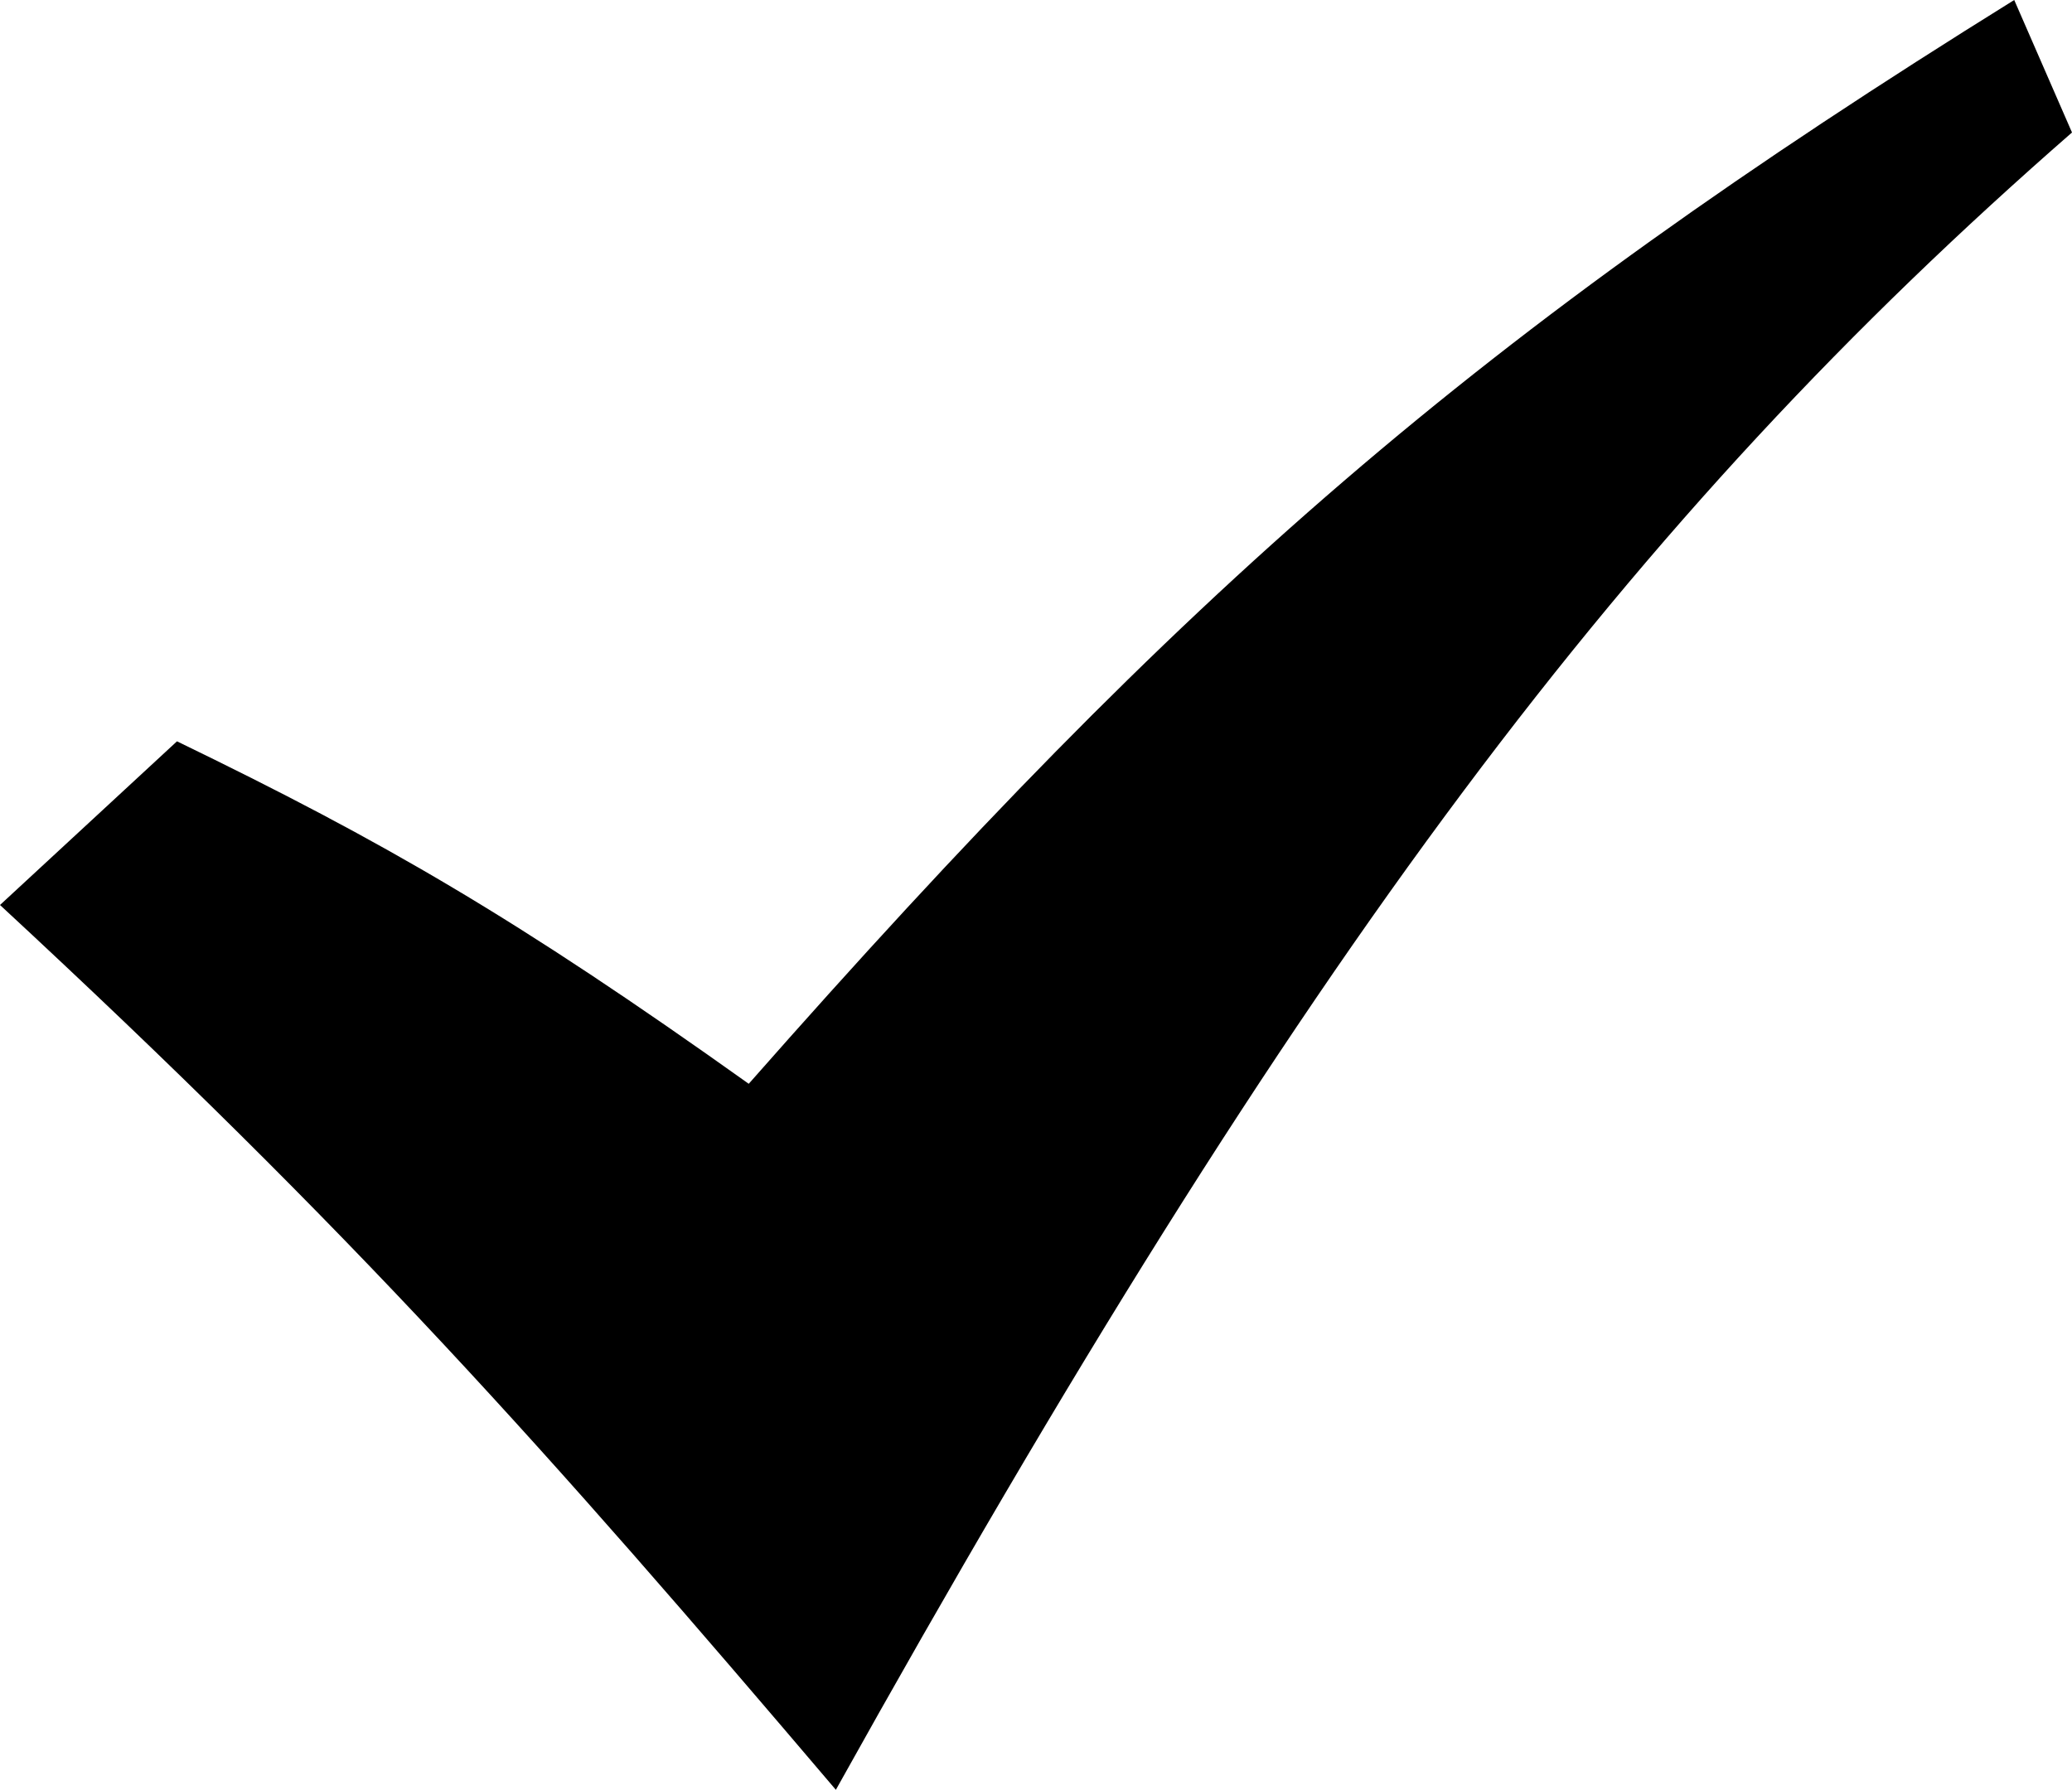
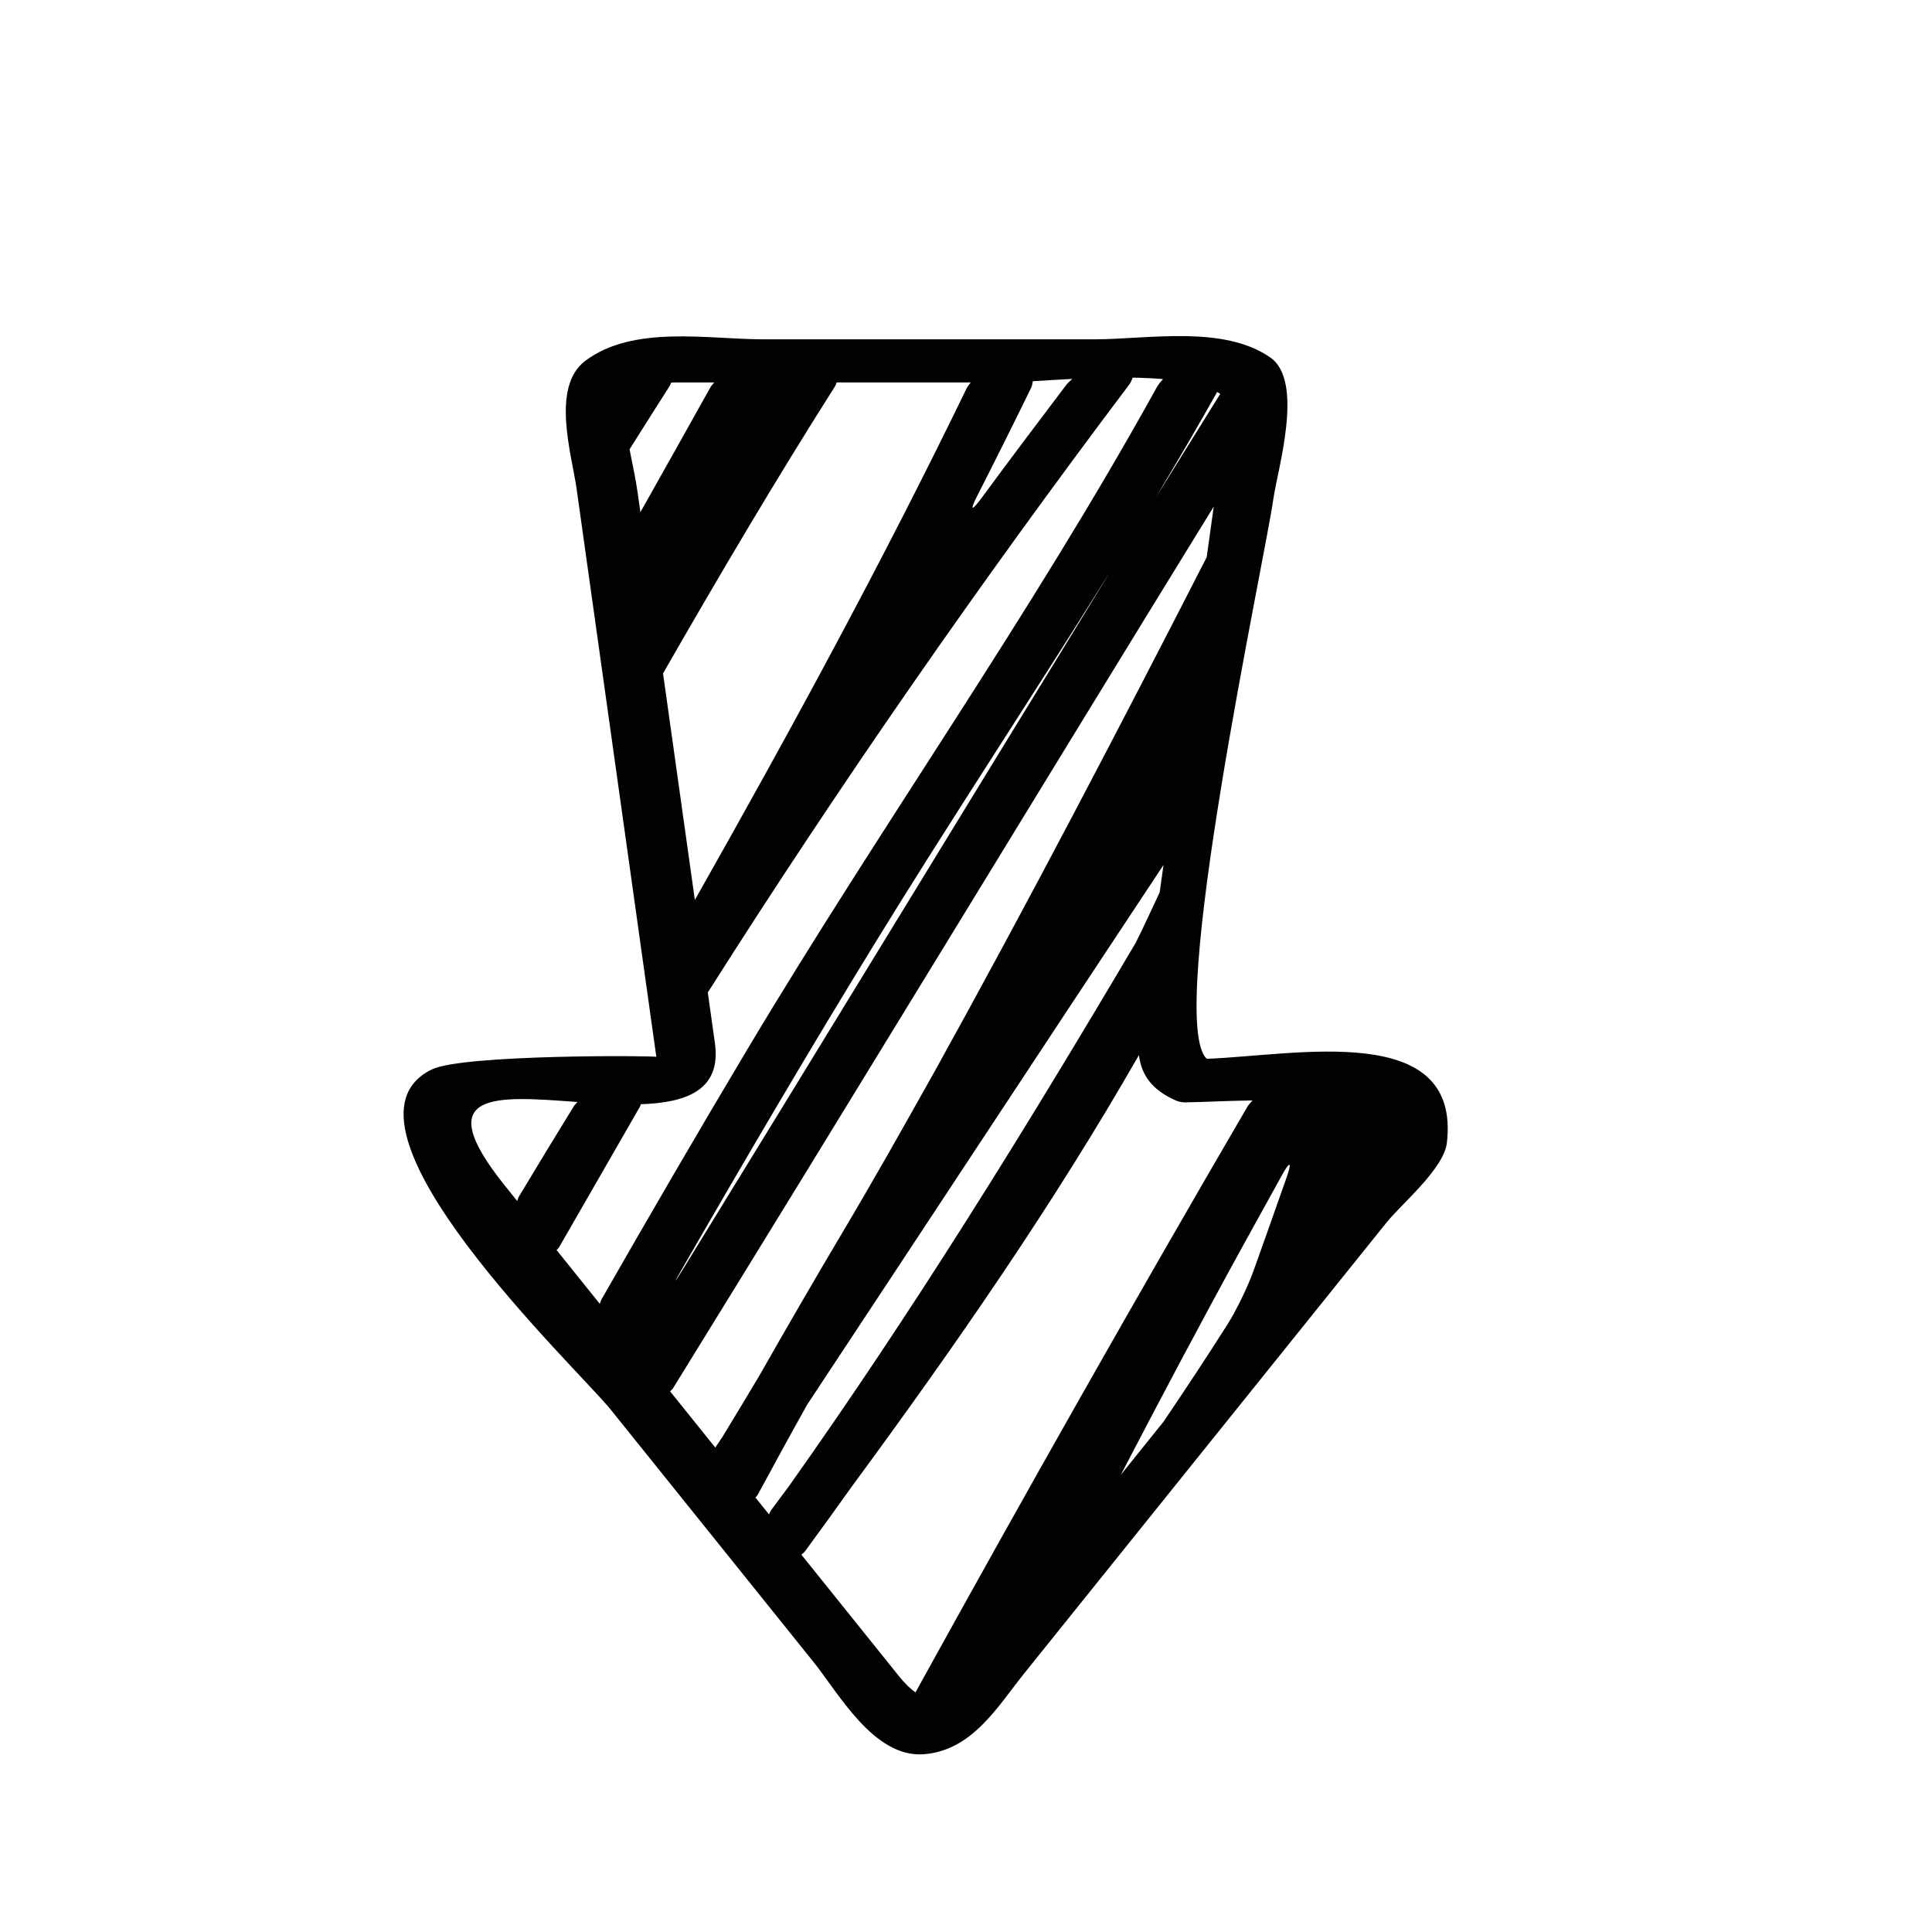
- <svg xmlns="http://www.w3.org/2000/svg" version="1.1" id="Слой_1" x="0px" y="0px" viewBox="254.1 84.8 451.9 390.4" enable-background="new 254.1 84.8 451.9 390.4" xml:space="preserve">
-   <path id="check-mark-6-icon" d="M254.1,282.2l38.6-35.7c45.2,21.9,73.9,38.5,124.7,74.7c95.5-108.4,158.6-163.4,276-236.4l12.6,28.9  c-96.7,84.4-167.6,178.5-269.6,361.5C373.4,401.1,331.4,353.8,254.1,282.2z" />
+ <svg xmlns="http://www.w3.org/2000/svg" version="1.1" id="Capa_1" x="0px" y="0px" viewBox="0 0 64 64" style="enable-background:new 0 0 64 64;" xml:space="preserve">
+   <g>
+     <path style="fill:#010202;" d="M14.31,35.424c-3.751,1.813,4.855,9.943,5.92,11.27c2.24,2.788,4.479,5.575,6.719,8.362   c0.841,1.047,2.002,3.176,3.649,3.055c1.611-0.119,2.455-1.588,3.344-2.695c2.373-2.953,4.746-5.907,7.12-8.86   c1.623-2.019,3.246-4.039,4.869-6.059c0.493-0.614,1.9-1.78,1.999-2.64c0.47-4.064-5.006-2.891-7.952-2.783   c-1.393-1.261,1.919-16.52,2.203-18.543c0.136-0.97,1.036-3.899-0.101-4.689c-1.563-1.086-4.065-0.602-5.823-0.602   c-3.661,0-7.322,0-10.983,0c-1.823,0-4.3-0.485-5.889,0.716c-1.145,0.866-0.441,3.122-0.286,4.224   c0.54,3.852,1.082,7.703,1.622,11.554c0.34,2.426,0.681,4.851,1.021,7.277C21.737,34.967,15.348,34.922,14.31,35.424z    M17.133,39.785c-0.135-0.167-0.27-0.335-0.404-0.503c-2.573-3.202-0.24-2.968,2.4-2.777c-0.041,0.049-0.092,0.094-0.124,0.146   c-0.611,0.994-1.218,1.989-1.817,2.99C17.162,39.684,17.153,39.737,17.133,39.785z M25.548,50.021   c-0.033,0.044-0.048,0.097-0.074,0.145c-0.15-0.186-0.3-0.372-0.449-0.559c0.024-0.034,0.056-0.053,0.077-0.093   c0.539-0.999,1.084-1.996,1.639-2.987c3.938-5.955,7.856-11.923,11.802-17.875c-0.042,0.303-0.086,0.605-0.128,0.909   c-0.264,0.558-0.517,1.122-0.795,1.673c-3.623,6.131-7.363,12.188-11.486,17.998C25.939,49.495,25.743,49.758,25.548,50.021z    M42.623,38.997c-0.362,1.032-0.728,2.062-1.095,3.091c-0.185,0.52-0.573,1.323-0.869,1.789c-0.68,1.071-1.388,2.143-2.11,3.211   c-0.474,0.589-0.947,1.178-1.42,1.767c1.326-2.545,2.668-5.083,4.054-7.603c0.427-0.775,0.856-1.551,1.285-2.326   C42.734,38.444,42.805,38.476,42.623,38.997z M41.492,36.453c-0.061,0.069-0.129,0.136-0.172,0.211   c-3.738,6.409-7.39,12.868-10.976,19.367c-0.006,0.011-0.008,0.023-0.014,0.034c-0.169-0.118-0.349-0.29-0.544-0.532   c-1.08-1.344-2.16-2.688-3.239-4.032c0.04-0.039,0.085-0.065,0.121-0.114c0.522-0.711,1.039-1.425,1.55-2.144   c3.401-4.623,6.68-9.342,9.51-14.292c0.078,0.619,0.393,1.142,1.225,1.504c0.142,0.062,0.301,0.075,0.463,0.057   c0.004,0,0.006,0.001,0.01,0.001C39.717,36.514,40.532,36.468,41.492,36.453z M39.973,18.459c-2.923,5.71-5.89,11.396-8.994,17.001   c-1.025,1.83-2.049,3.651-3.106,5.426c-0.92,1.549-1.822,3.109-2.713,4.675c-0.402,0.672-0.805,1.345-1.213,2.014   c-0.083,0.126-0.168,0.252-0.252,0.378c-0.499-0.621-0.998-1.242-1.497-1.863c0.031-0.037,0.069-0.058,0.097-0.103   c6.003-9.715,11.925-19.481,17.912-29.207C40.129,17.34,40.051,17.899,39.973,18.459z M22.583,42.054   c2.085-3.623,4.199-7.225,6.381-10.778c2.476-4.034,5.091-7.984,7.596-11.994c0.293-0.468,0.295-0.469,0.006,0.002   c-4.661,7.59-9.292,15.198-13.957,22.786C22.319,42.54,22.307,42.533,22.583,42.054z M40.319,12.985   c0.034,0.021,0.074,0.04,0.103,0.063c-0.637,1.024-1.275,2.047-1.91,3.072c-0.291,0.47-0.293,0.469-0.009-0.005   C39.123,15.08,39.729,14.037,40.319,12.985z M32.373,16.424c0.604-1.185,1.198-2.375,1.781-3.57   c0.039-0.08,0.045-0.151,0.059-0.225c0.362-0.023,0.809-0.052,1.309-0.077c-0.071,0.065-0.147,0.128-0.201,0.199   c-0.944,1.247-1.887,2.496-2.813,3.756C32.18,16.951,32.122,16.916,32.373,16.424z M27.663,12.795   c0.029-0.045,0.031-0.084,0.051-0.127c1.481,0,2.962,0,4.444,0c-0.045,0.062-0.1,0.12-0.132,0.186   c-2.789,5.754-5.852,11.378-9.008,16.958c-0.352-2.502-0.703-5.003-1.054-7.504C23.807,19.095,25.685,15.91,27.663,12.795z    M21.214,16.966c-0.029-0.208-0.058-0.415-0.087-0.622c-0.072-0.511-0.186-1.006-0.272-1.46c0.439-0.698,0.879-1.395,1.323-2.088   c0.027-0.043,0.035-0.08,0.056-0.121c0.045-0.001,0.083-0.006,0.129-0.006c0.432,0,0.865,0,1.297,0   c-0.042,0.053-0.094,0.103-0.125,0.159C22.765,14.208,21.991,15.588,21.214,16.966z M21.227,36.579   c1.508-0.051,2.675-0.463,2.455-2.028c-0.078-0.558-0.157-1.116-0.235-1.674c4.372-6.896,9.037-13.608,13.951-20.125   c0.065-0.086,0.094-0.164,0.122-0.242c0.347,0.005,0.684,0.021,1.006,0.047c-0.078,0.087-0.153,0.177-0.207,0.274   c-4.147,7.508-9.163,14.558-13.556,21.92c-1.64,2.747-3.25,5.518-4.842,8.3c-0.024,0.043-0.032,0.095-0.051,0.141   c-0.477-0.594-0.955-1.188-1.432-1.782c0.027-0.035,0.061-0.055,0.085-0.097c0.891-1.549,1.781-3.099,2.673-4.648   C21.216,36.635,21.214,36.609,21.227,36.579z" />
+   </g>
</svg>
